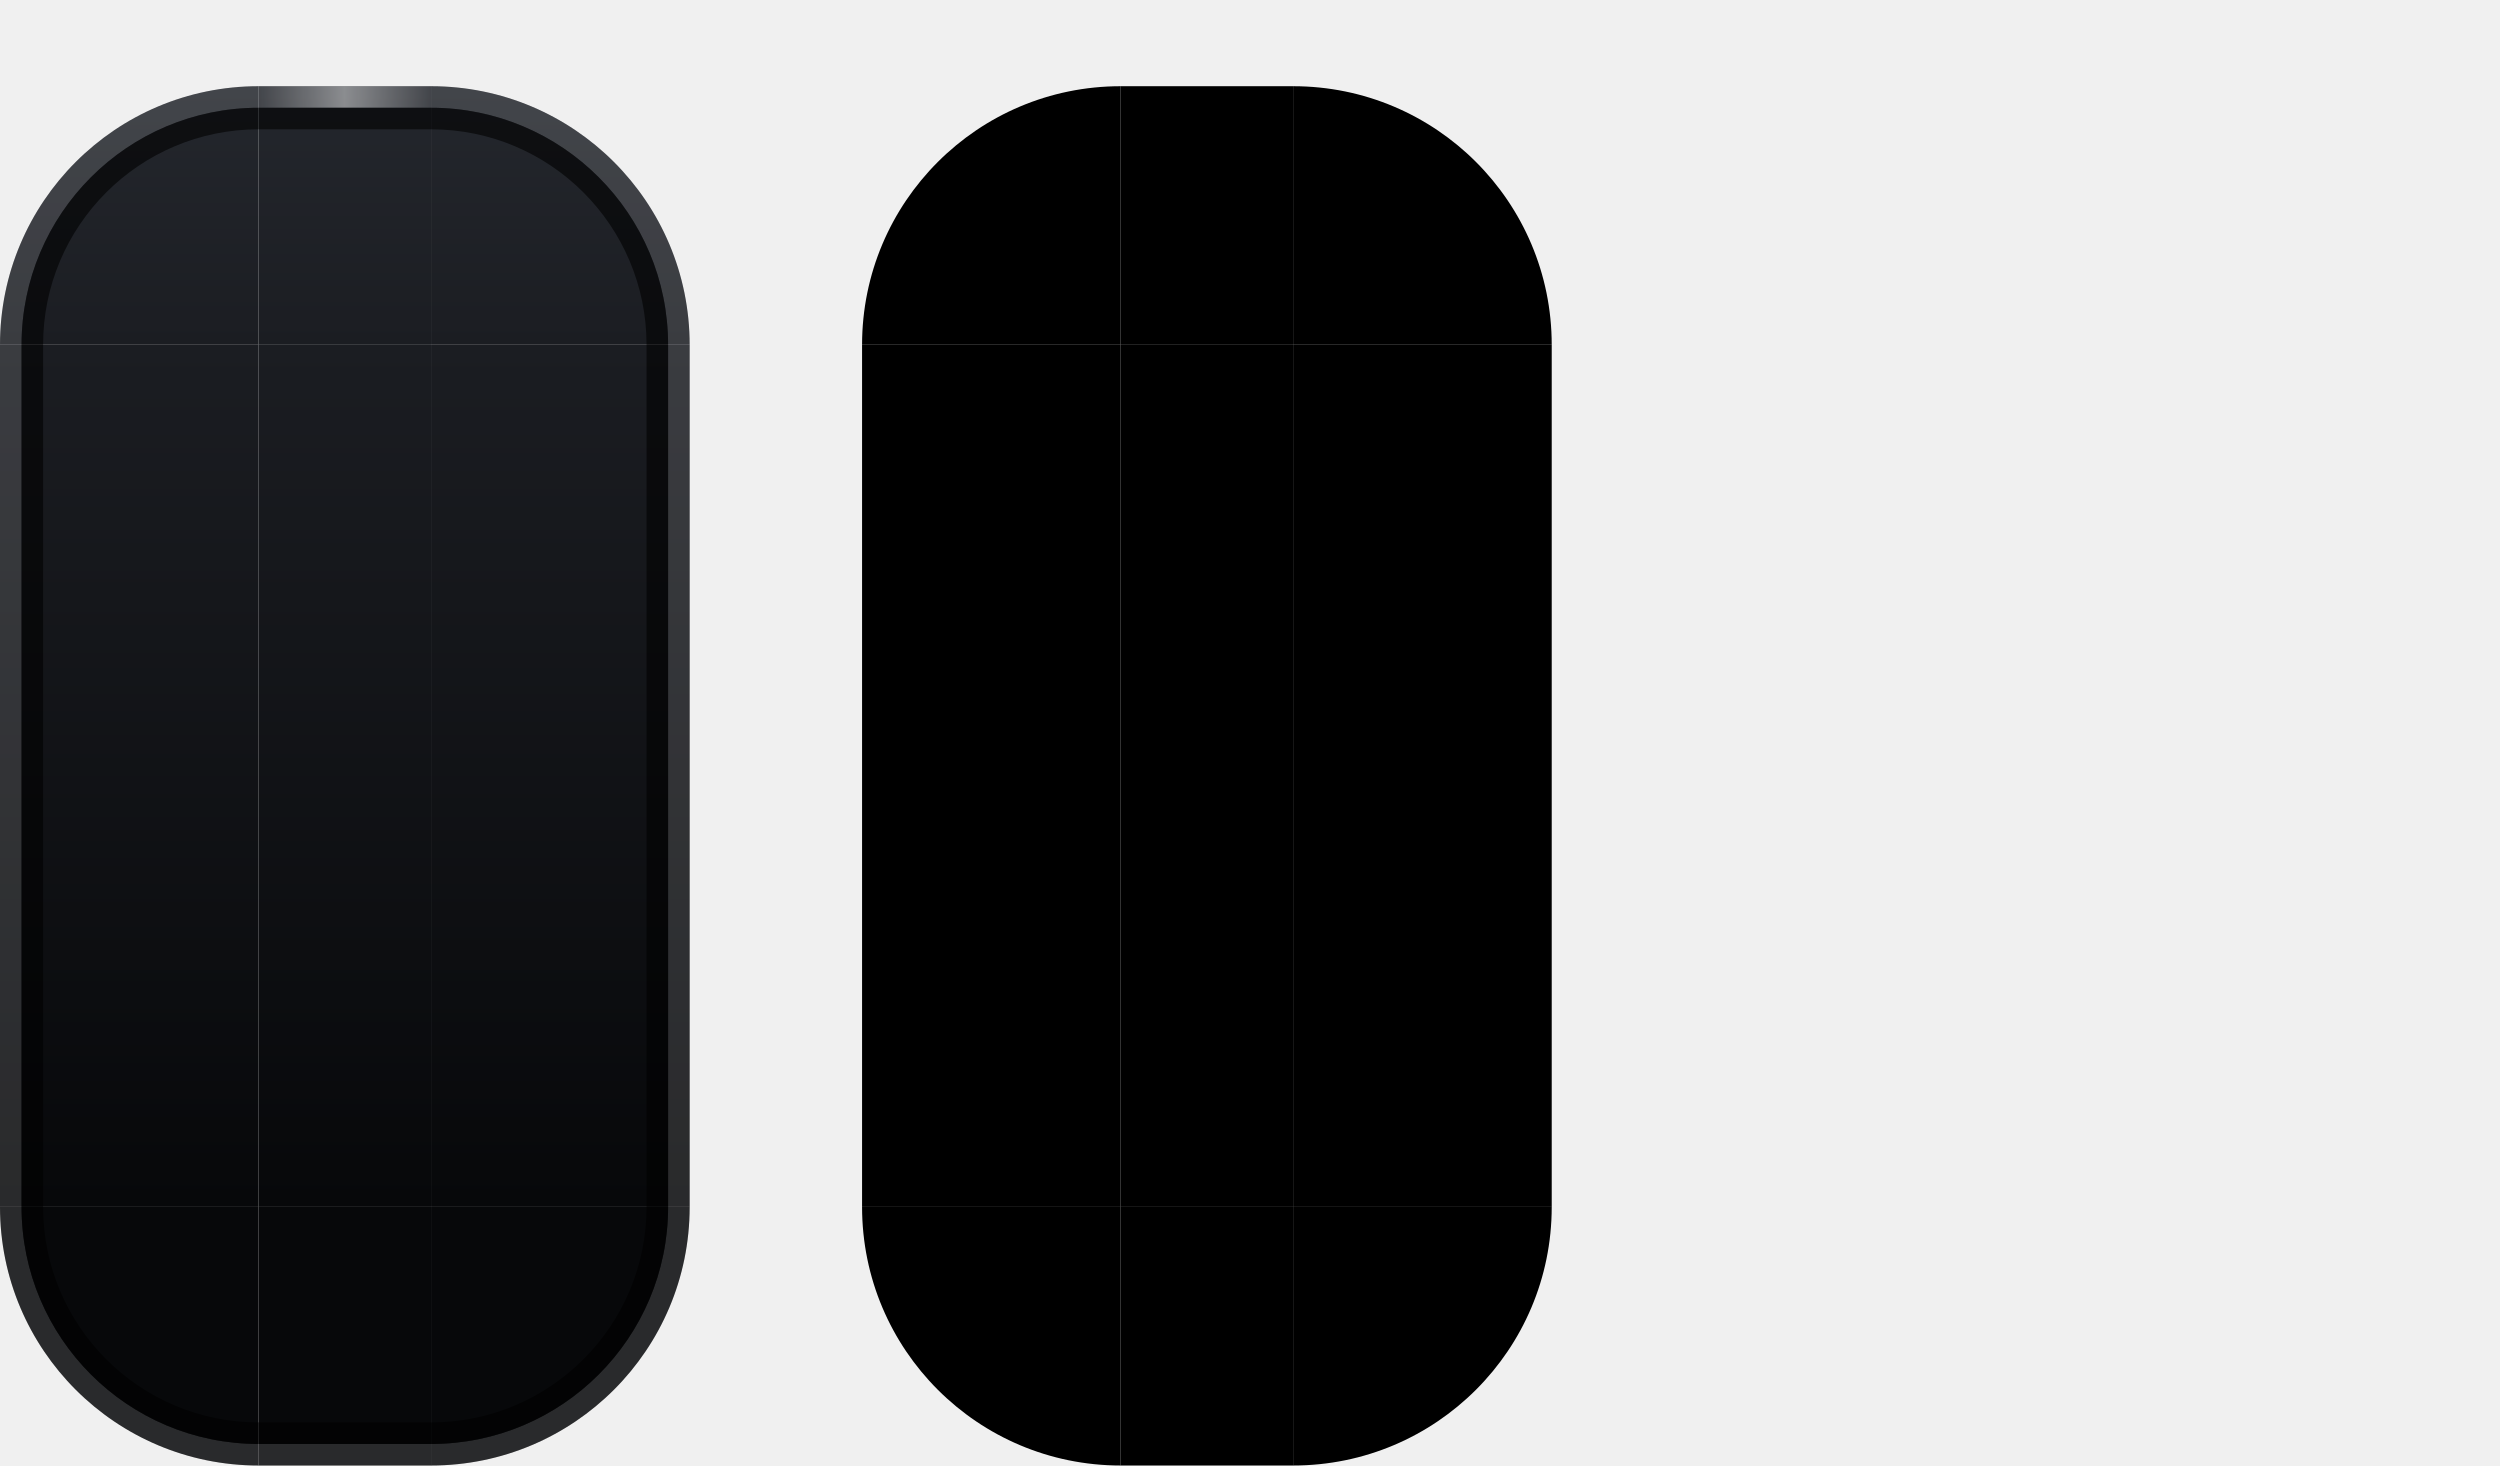
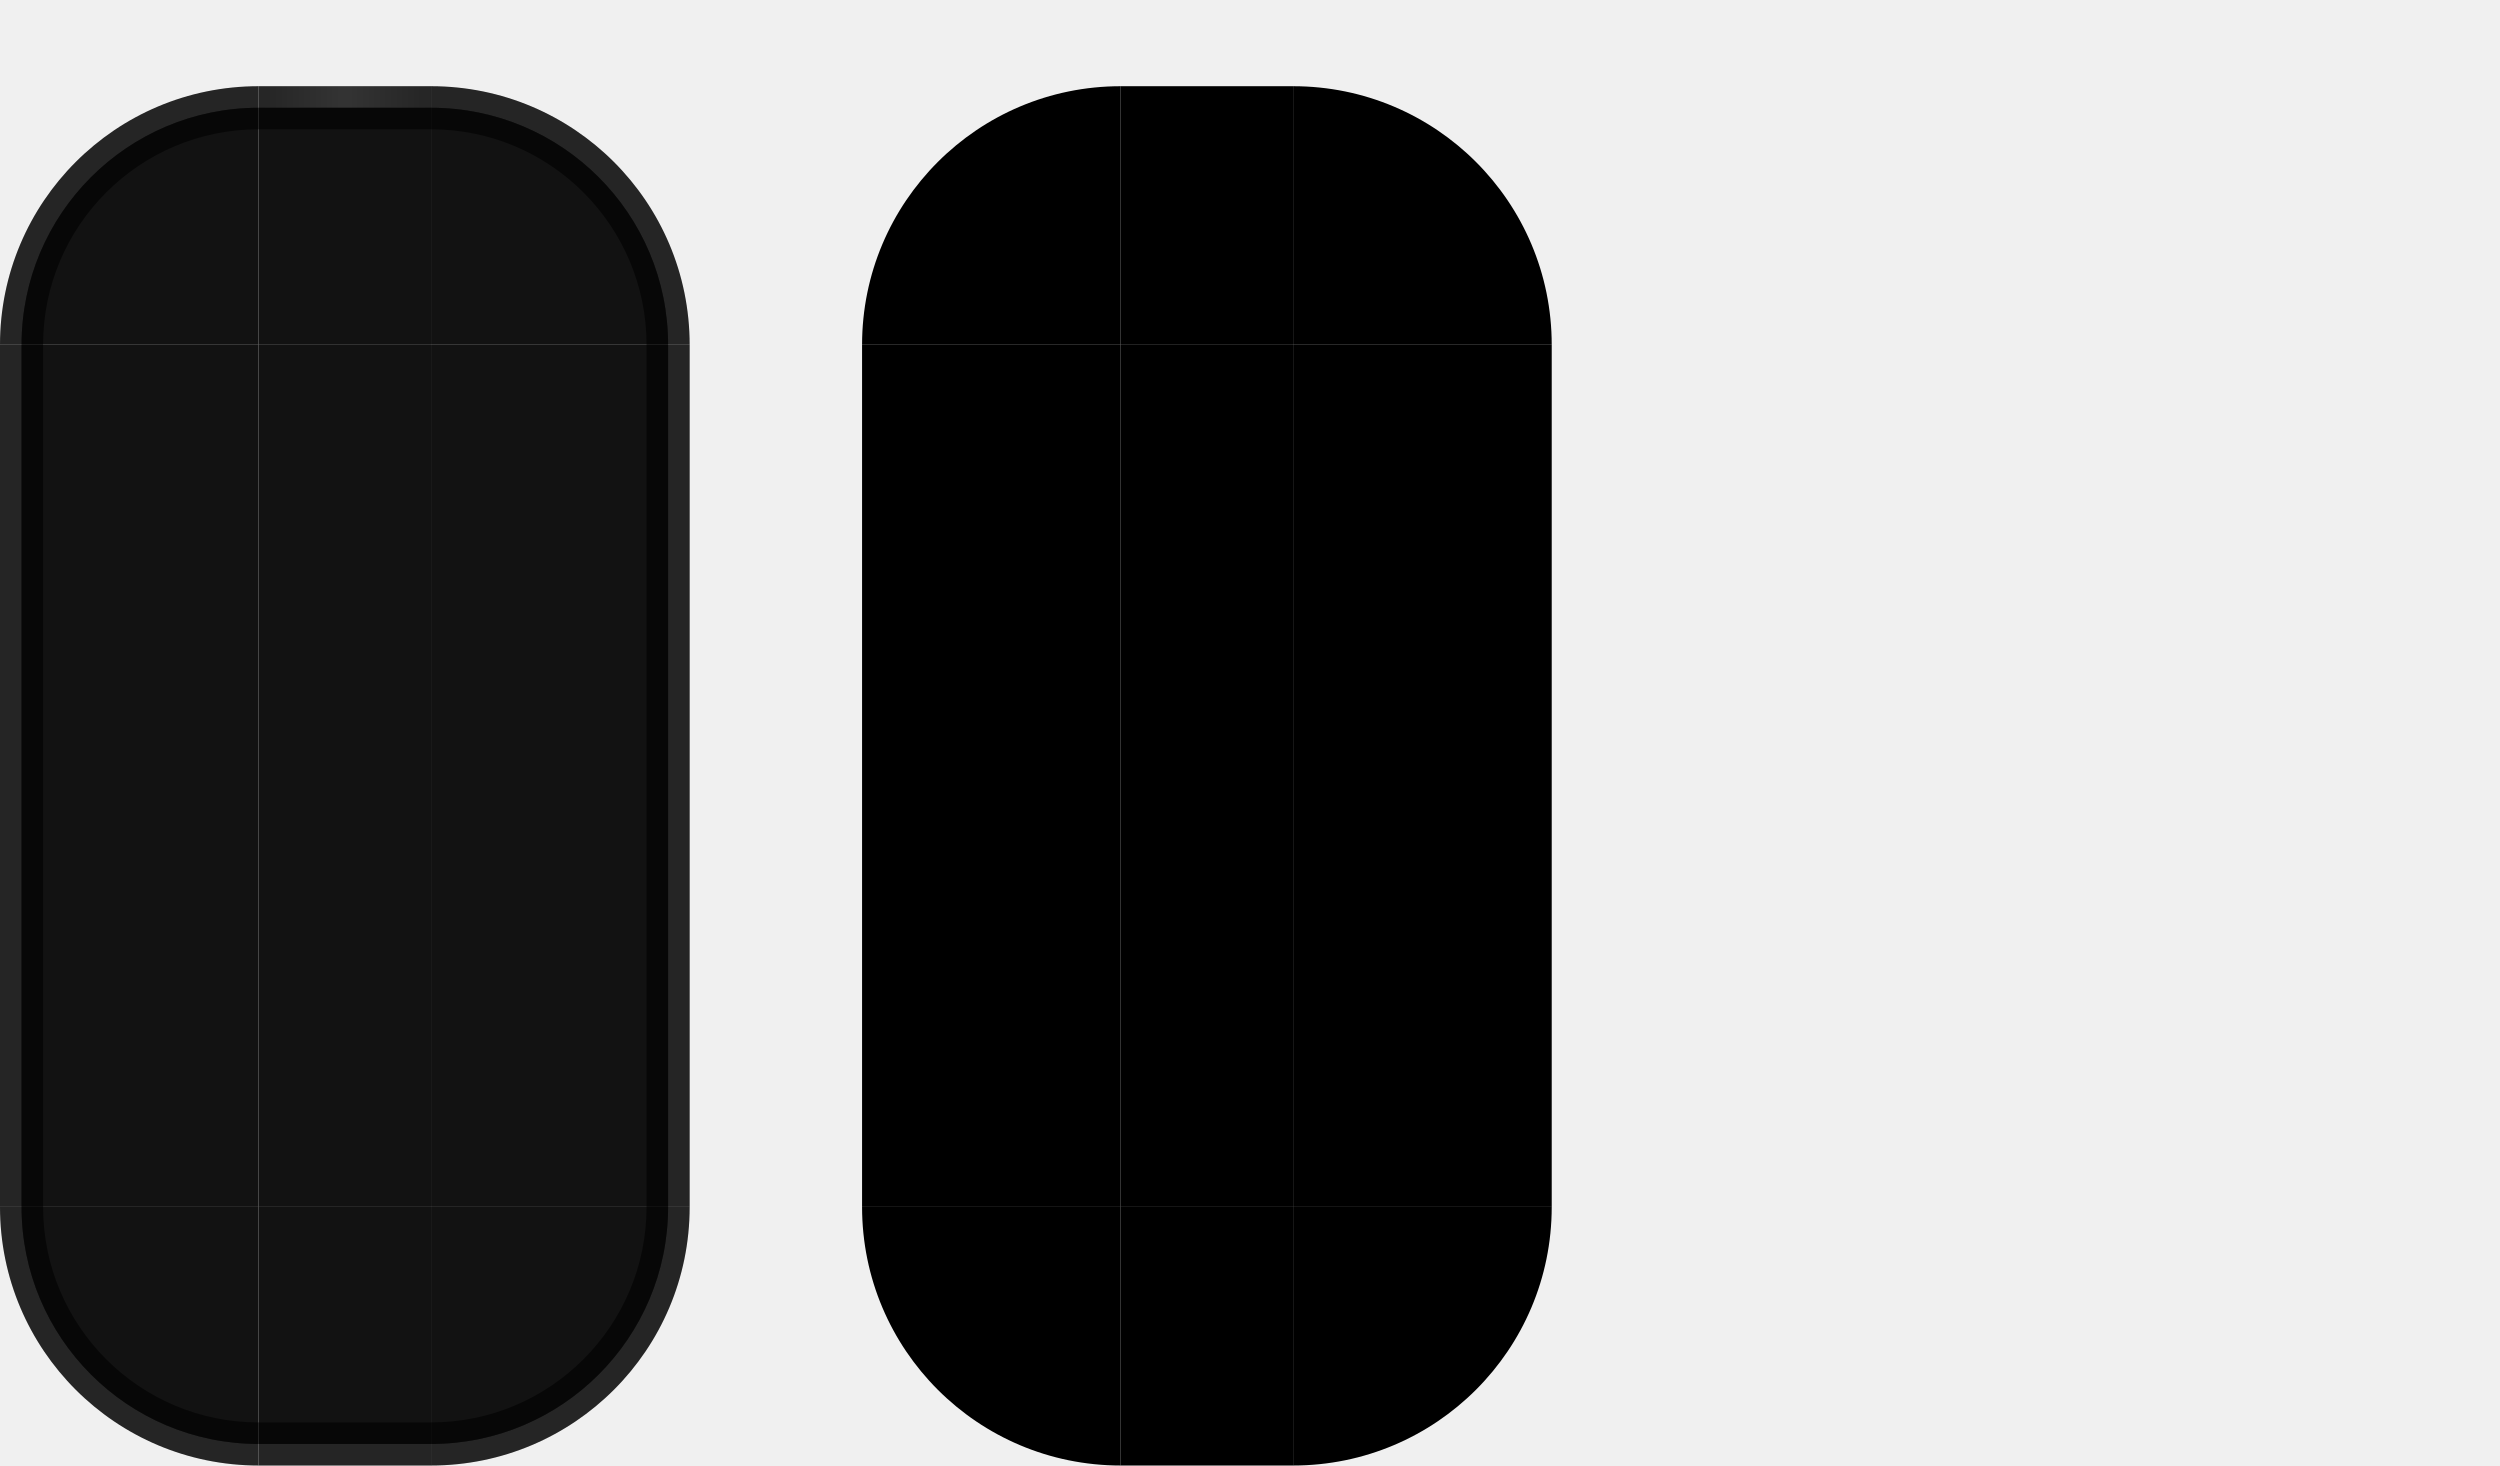
<svg xmlns="http://www.w3.org/2000/svg" width="116" height="68" viewBox="0 0 116 68">
  <defs>
    <linearGradient id="g101" gradientUnits="userSpaceOnUse" x1="0" y1="4" x2="0" y2="56">
-       <stop offset="0" stop-color="#24272D" stop-opacity="1" />
-       <stop offset="0.231" stop-color="#1B1D22" stop-opacity="1" />
-       <stop offset="1" stop-color="#07080A" stop-opacity="1" />
+       <stop offset="0" stop-color="#121212" stop-opacity="1" />
+       <stop offset="0.231" stop-color="#121212" stop-opacity="1" />
+       <stop offset="1" stop-color="#121212" stop-opacity="1" />
    </linearGradient>
    <linearGradient id="g102" x1="0" y1="0" x2="1" y2="0">
-       <stop offset="0" stop-color="#FFF" stop-opacity="0.14" />
-       <stop offset="0.5" stop-color="#FFF" stop-opacity="0.47" />
-       <stop offset="1" stop-color="#FFF" stop-opacity="0.14" />
+       <stop offset="0" stop-color="#FFF" stop-opacity="0.08" />
+       <stop offset="0.5" stop-color="#FFF" stop-opacity="0.14" />
+       <stop offset="1" stop-color="#FFF" stop-opacity="0.08" />
    </linearGradient>
  </defs>
  <g id="hint-stretch-borders">
    <rect x="0" y="0" width="2" height="2" fill="#000" fill-opacity="0" />
  </g>
  <g id="topleft">
    <rect x="0" y="4" width="12" height="12" fill="#000" fill-opacity="0" />
    <path d="M12,16 L0,16 A12,12 0 0 1 12,4 Z" fill="url(#g101)" fill-opacity="1" />
-     <path d="M0,16 A12,12 0 0 1 12,4 L12,5 A11,11 0 0 0 1,16 Z" fill="#FFF" fill-opacity="0.14" />
+     <path d="M0,16 A12,12 0 0 1 12,4 L12,5 A11,11 0 0 0 1,16 Z" fill="#FFF" fill-opacity="0.08" />
    <path d="M1,16 A11,11 0 0 1 12,5 L12,6 A10,10 0 0 0 2,16 Z" fill="#000" fill-opacity="0.6" />
  </g>
  <g id="topright">
    <rect x="20" y="4" width="12" height="12" fill="#000" fill-opacity="0" />
    <path d="M20,16 L20,4 A12,12 0 0 1 32,16 Z" fill="url(#g101)" fill-opacity="1" />
-     <path d="M20,4 A12,12 0 0 1 32,16 L31,16 A11,11 0 0 0 20,5 Z" fill="#FFF" fill-opacity="0.14" />
+     <path d="M20,4 A12,12 0 0 1 32,16 L31,16 A11,11 0 0 0 20,5 Z" fill="#FFF" fill-opacity="0.08" />
    <path d="M20,5 A11,11 0 0 1 31,16 L30,16 A10,10 0 0 0 20,6 Z" fill="#000" fill-opacity="0.6" />
  </g>
  <g id="bottomright">
    <rect x="20" y="56" width="12" height="12" fill="#000" fill-opacity="0" />
    <path d="M20,56 L32,56 A12,12 0 0 1 20,68 Z" fill="url(#g101)" fill-opacity="1" />
-     <path d="M32,56 A12,12 0 0 1 20,68 L20,67 A11,11 0 0 0 31,56 Z" fill="#FFF" fill-opacity="0.14" />
+     <path d="M32,56 A12,12 0 0 1 20,68 L20,67 A11,11 0 0 0 31,56 Z" fill="#FFF" fill-opacity="0.08" />
    <path d="M31,56 A11,11 0 0 1 20,67 L20,66 A10,10 0 0 0 30,56 Z" fill="#000" fill-opacity="0.6" />
  </g>
  <g id="bottomleft">
    <rect x="0" y="56" width="12" height="12" fill="#000" fill-opacity="0" />
    <path d="M12,56 L12,68 A12,12 0 0 1 0,56 Z" fill="url(#g101)" fill-opacity="1" />
-     <path d="M12,68 A12,12 0 0 1 0,56 L1,56 A11,11 0 0 0 12,67 Z" fill="#FFF" fill-opacity="0.14" />
+     <path d="M12,68 A12,12 0 0 1 0,56 L1,56 A11,11 0 0 0 12,67 Z" fill="#FFF" fill-opacity="0.08" />
    <path d="M12,67 A11,11 0 0 1 1,56 L2,56 A10,10 0 0 0 12,66 Z" fill="#000" fill-opacity="0.6" />
  </g>
  <g id="top">
    <rect x="12" y="4" width="8" height="12" fill="#000" fill-opacity="0" />
    <rect x="12" y="4" width="8" height="12" fill="url(#g101)" fill-opacity="1" />
    <rect x="12" y="4" width="8" height="1" fill="url(#g102)" />
    <rect x="12" y="5" width="8" height="1" fill="#000" fill-opacity="0.6" />
  </g>
  <g id="bottom">
    <rect x="12" y="56" width="8" height="12" fill="#000" fill-opacity="0" />
    <rect x="12" y="56" width="8" height="12" fill="url(#g101)" fill-opacity="1" />
-     <rect x="12" y="67" width="8" height="1" fill="#FFF" fill-opacity="0.14" />
+     <rect x="12" y="67" width="8" height="1" fill="#FFF" fill-opacity="0.08" />
    <rect x="12" y="66" width="8" height="1" fill="#000" fill-opacity="0.6" />
  </g>
  <g id="left">
    <rect x="0" y="16" width="12" height="40" fill="#000" fill-opacity="0" />
    <rect x="0" y="16" width="12" height="40" fill="url(#g101)" fill-opacity="1" />
-     <rect x="0" y="16" width="1" height="40" fill="#FFF" fill-opacity="0.14" />
+     <rect x="0" y="16" width="1" height="40" fill="#FFF" fill-opacity="0.08" />
    <rect x="1" y="16" width="1" height="40" fill="#000" fill-opacity="0.6" />
  </g>
  <g id="right">
    <rect x="20" y="16" width="12" height="40" fill="#000" fill-opacity="0" />
    <rect x="20" y="16" width="12" height="40" fill="url(#g101)" fill-opacity="1" />
-     <rect x="31" y="16" width="1" height="40" fill="#FFF" fill-opacity="0.14" />
+     <rect x="31" y="16" width="1" height="40" fill="#FFF" fill-opacity="0.08" />
    <rect x="30" y="16" width="1" height="40" fill="#000" fill-opacity="0.6" />
  </g>
  <g id="center">
    <rect x="12" y="16" width="8" height="40" fill="#000" fill-opacity="0" />
    <rect x="12" y="16" width="8" height="40" fill="url(#g101)" fill-opacity="1" />
  </g>
  <g id="mask-topleft">
    <rect x="40" y="4" width="12" height="12" fill="#000" fill-opacity="0" />
    <path d="M52,16 L40,16 A12,12 0 0 1 52,4 Z" fill="#000" />
  </g>
  <g id="mask-topright">
    <rect x="60" y="4" width="12" height="12" fill="#000" fill-opacity="0" />
    <path d="M60,16 L60,4 A12,12 0 0 1 72,16 Z" fill="#000" />
  </g>
  <g id="mask-bottomright">
    <rect x="60" y="56" width="12" height="12" fill="#000" fill-opacity="0" />
    <path d="M60,56 L72,56 A12,12 0 0 1 60,68 Z" fill="#000" />
  </g>
  <g id="mask-bottomleft">
    <rect x="40" y="56" width="12" height="12" fill="#000" fill-opacity="0" />
    <path d="M52,56 L52,68 A12,12 0 0 1 40,56 Z" fill="#000" />
  </g>
  <g id="mask-top">
    <rect x="52" y="4" width="8" height="12" fill="#000" fill-opacity="0" />
    <rect x="52" y="4" width="8" height="12" fill="#000" />
  </g>
  <g id="mask-bottom">
    <rect x="52" y="56" width="8" height="12" fill="#000" fill-opacity="0" />
    <rect x="52" y="56" width="8" height="12" fill="#000" />
  </g>
  <g id="mask-left">
    <rect x="40" y="16" width="12" height="40" fill="#000" fill-opacity="0" />
    <rect x="40" y="16" width="12" height="40" fill="#000" />
  </g>
  <g id="mask-right">
    <rect x="60" y="16" width="12" height="40" fill="#000" fill-opacity="0" />
    <rect x="60" y="16" width="12" height="40" fill="#000" />
  </g>
  <g id="mask-center">
    <rect x="52" y="16" width="8" height="40" fill="#000" fill-opacity="0" />
    <rect x="52" y="16" width="8" height="40" fill="#000" />
  </g>
  <g id="hint-top-margin">
    <rect x="80" y="4" width="1" height="12" fill="#000" fill-opacity="0" />
  </g>
  <g id="hint-right-margin">
    <rect x="82" y="4" width="12" height="1" fill="#000" fill-opacity="0" />
  </g>
  <g id="hint-bottom-margin">
    <rect x="95" y="4" width="1" height="12" fill="#000" fill-opacity="0" />
  </g>
  <g id="hint-left-margin">
    <rect x="97" y="4" width="12" height="1" fill="#000" fill-opacity="0" />
  </g>
  <g id="hint-top-inset">
    <rect x="110" y="4" width="1" height="0" fill="#000" fill-opacity="0" />
  </g>
  <g id="hint-right-inset">
    <rect x="112" y="4" width="0" height="1" fill="#000" fill-opacity="0" />
  </g>
  <g id="hint-bottom-inset">
    <rect x="114" y="4" width="1" height="0" fill="#000" fill-opacity="0" />
  </g>
  <g id="hint-left-inset">
    <rect x="116" y="4" width="0" height="1" fill="#000" fill-opacity="0" />
  </g>
</svg>
